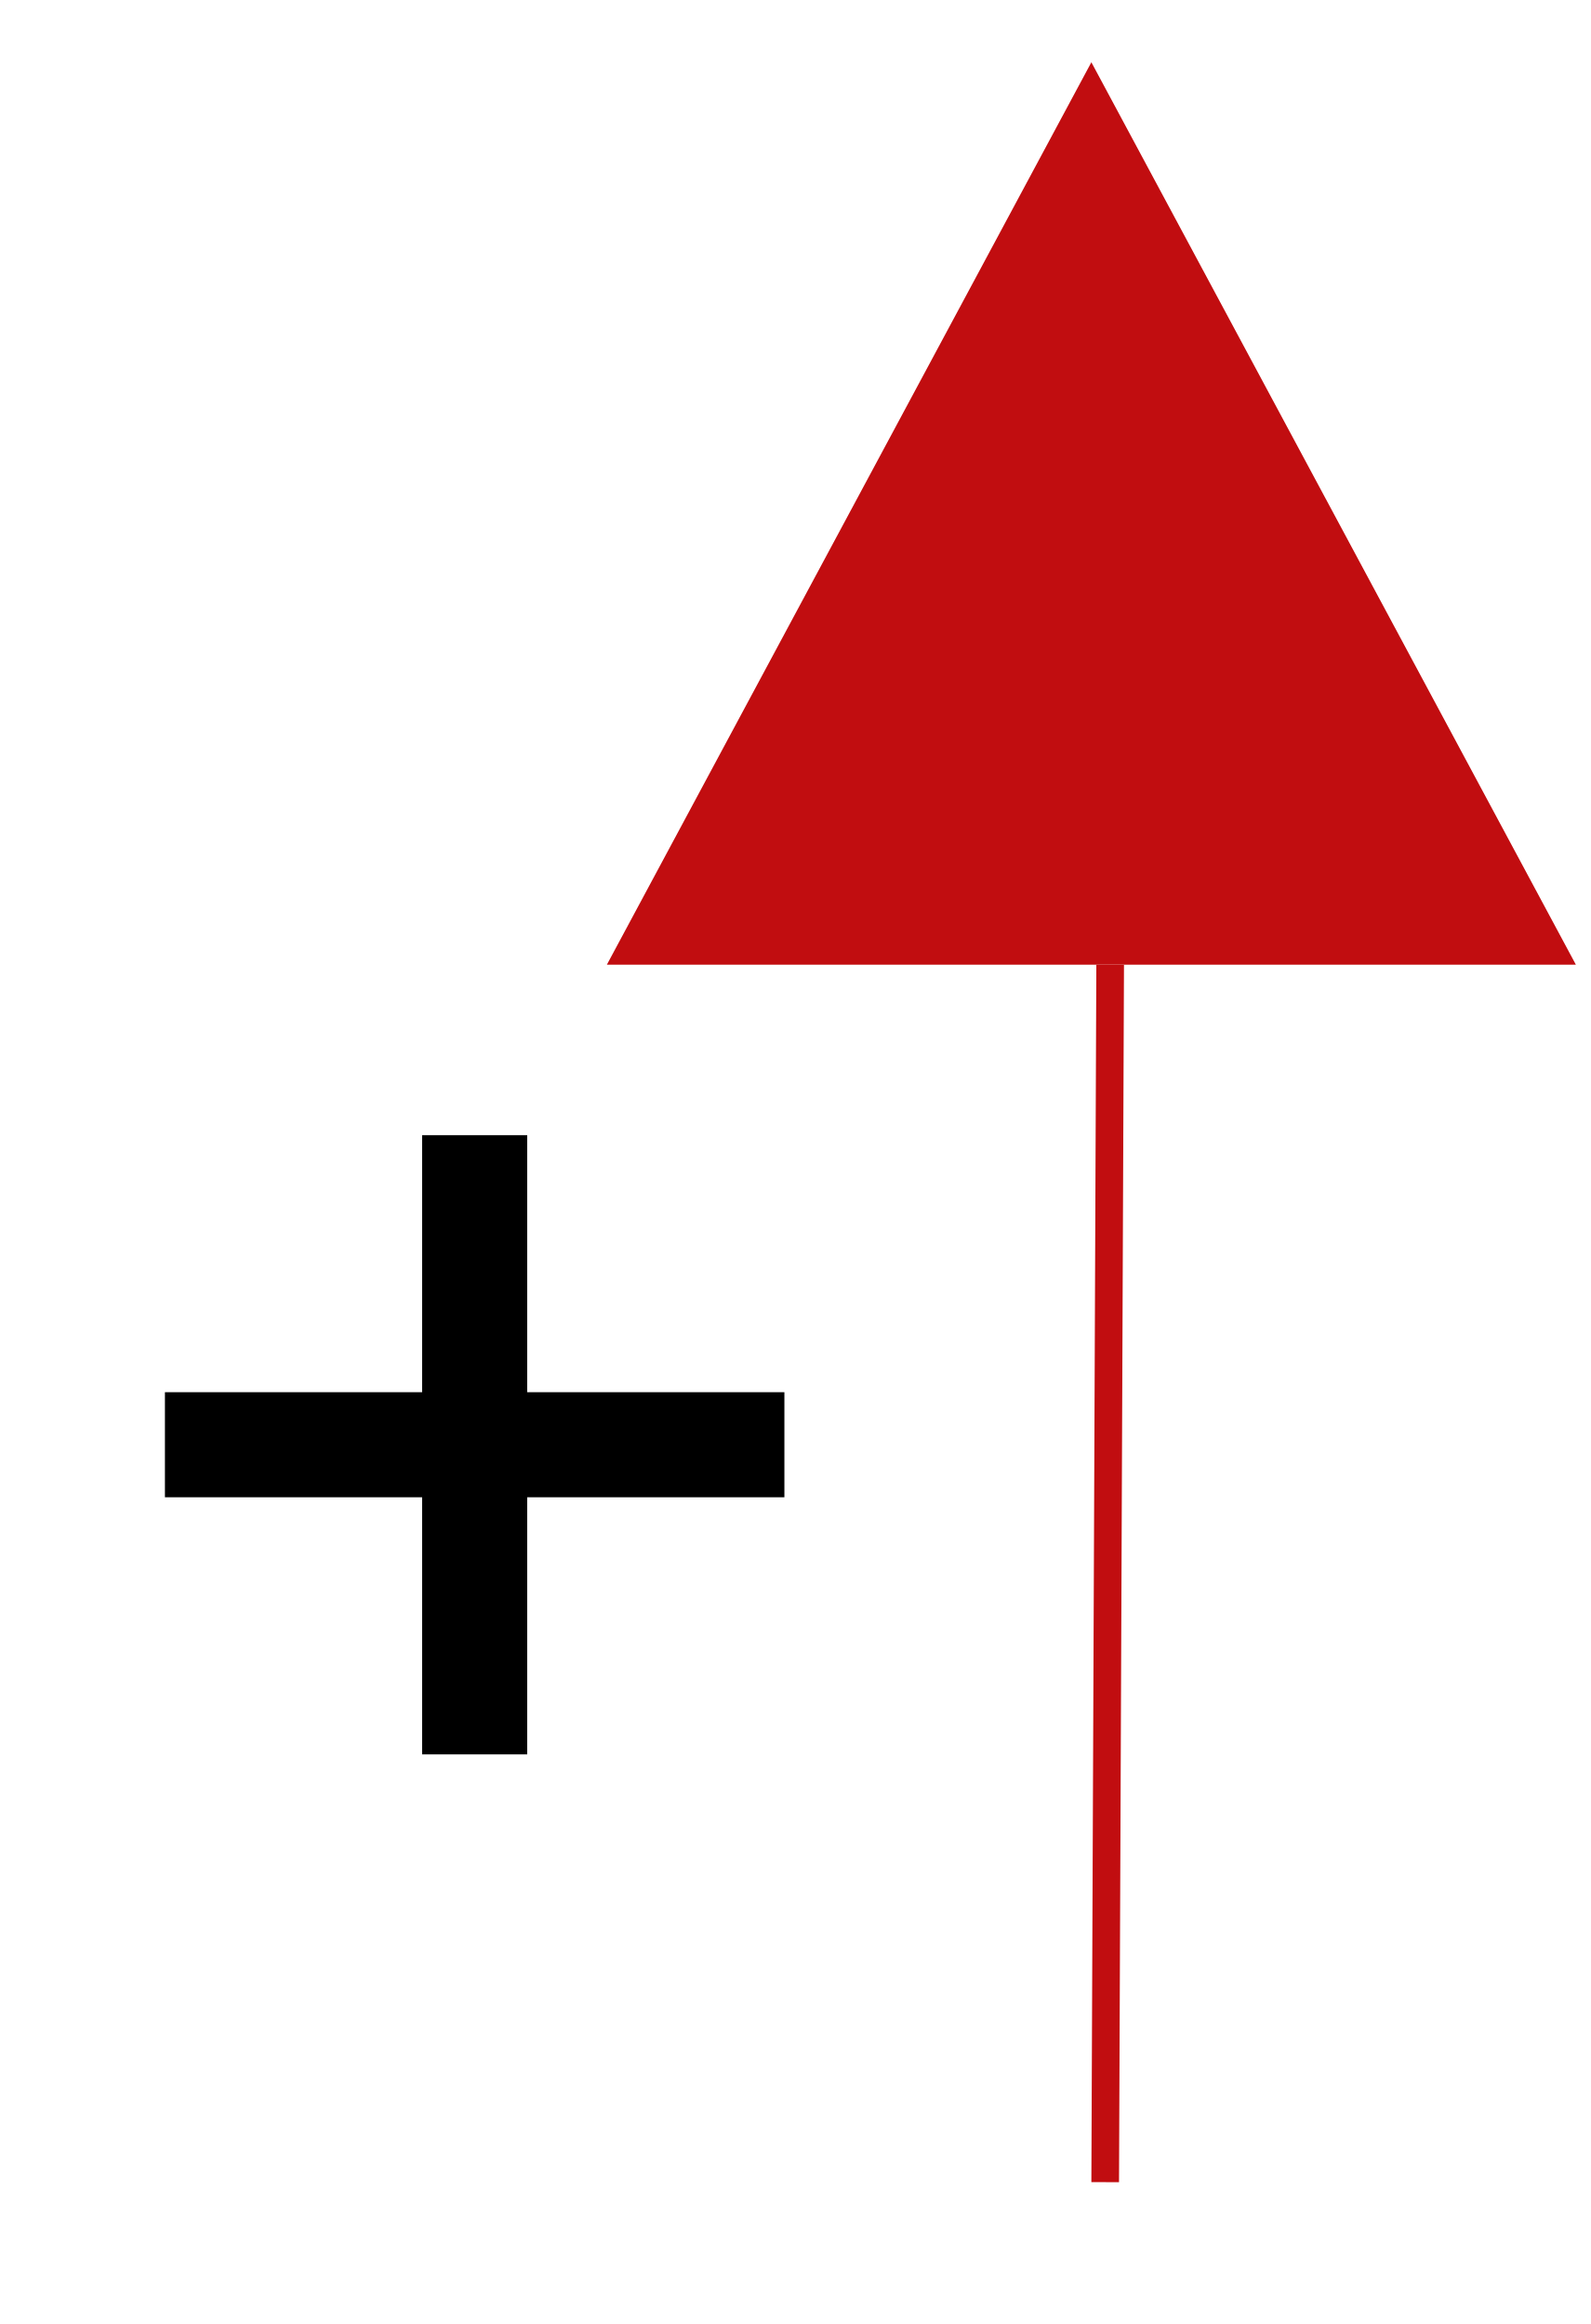
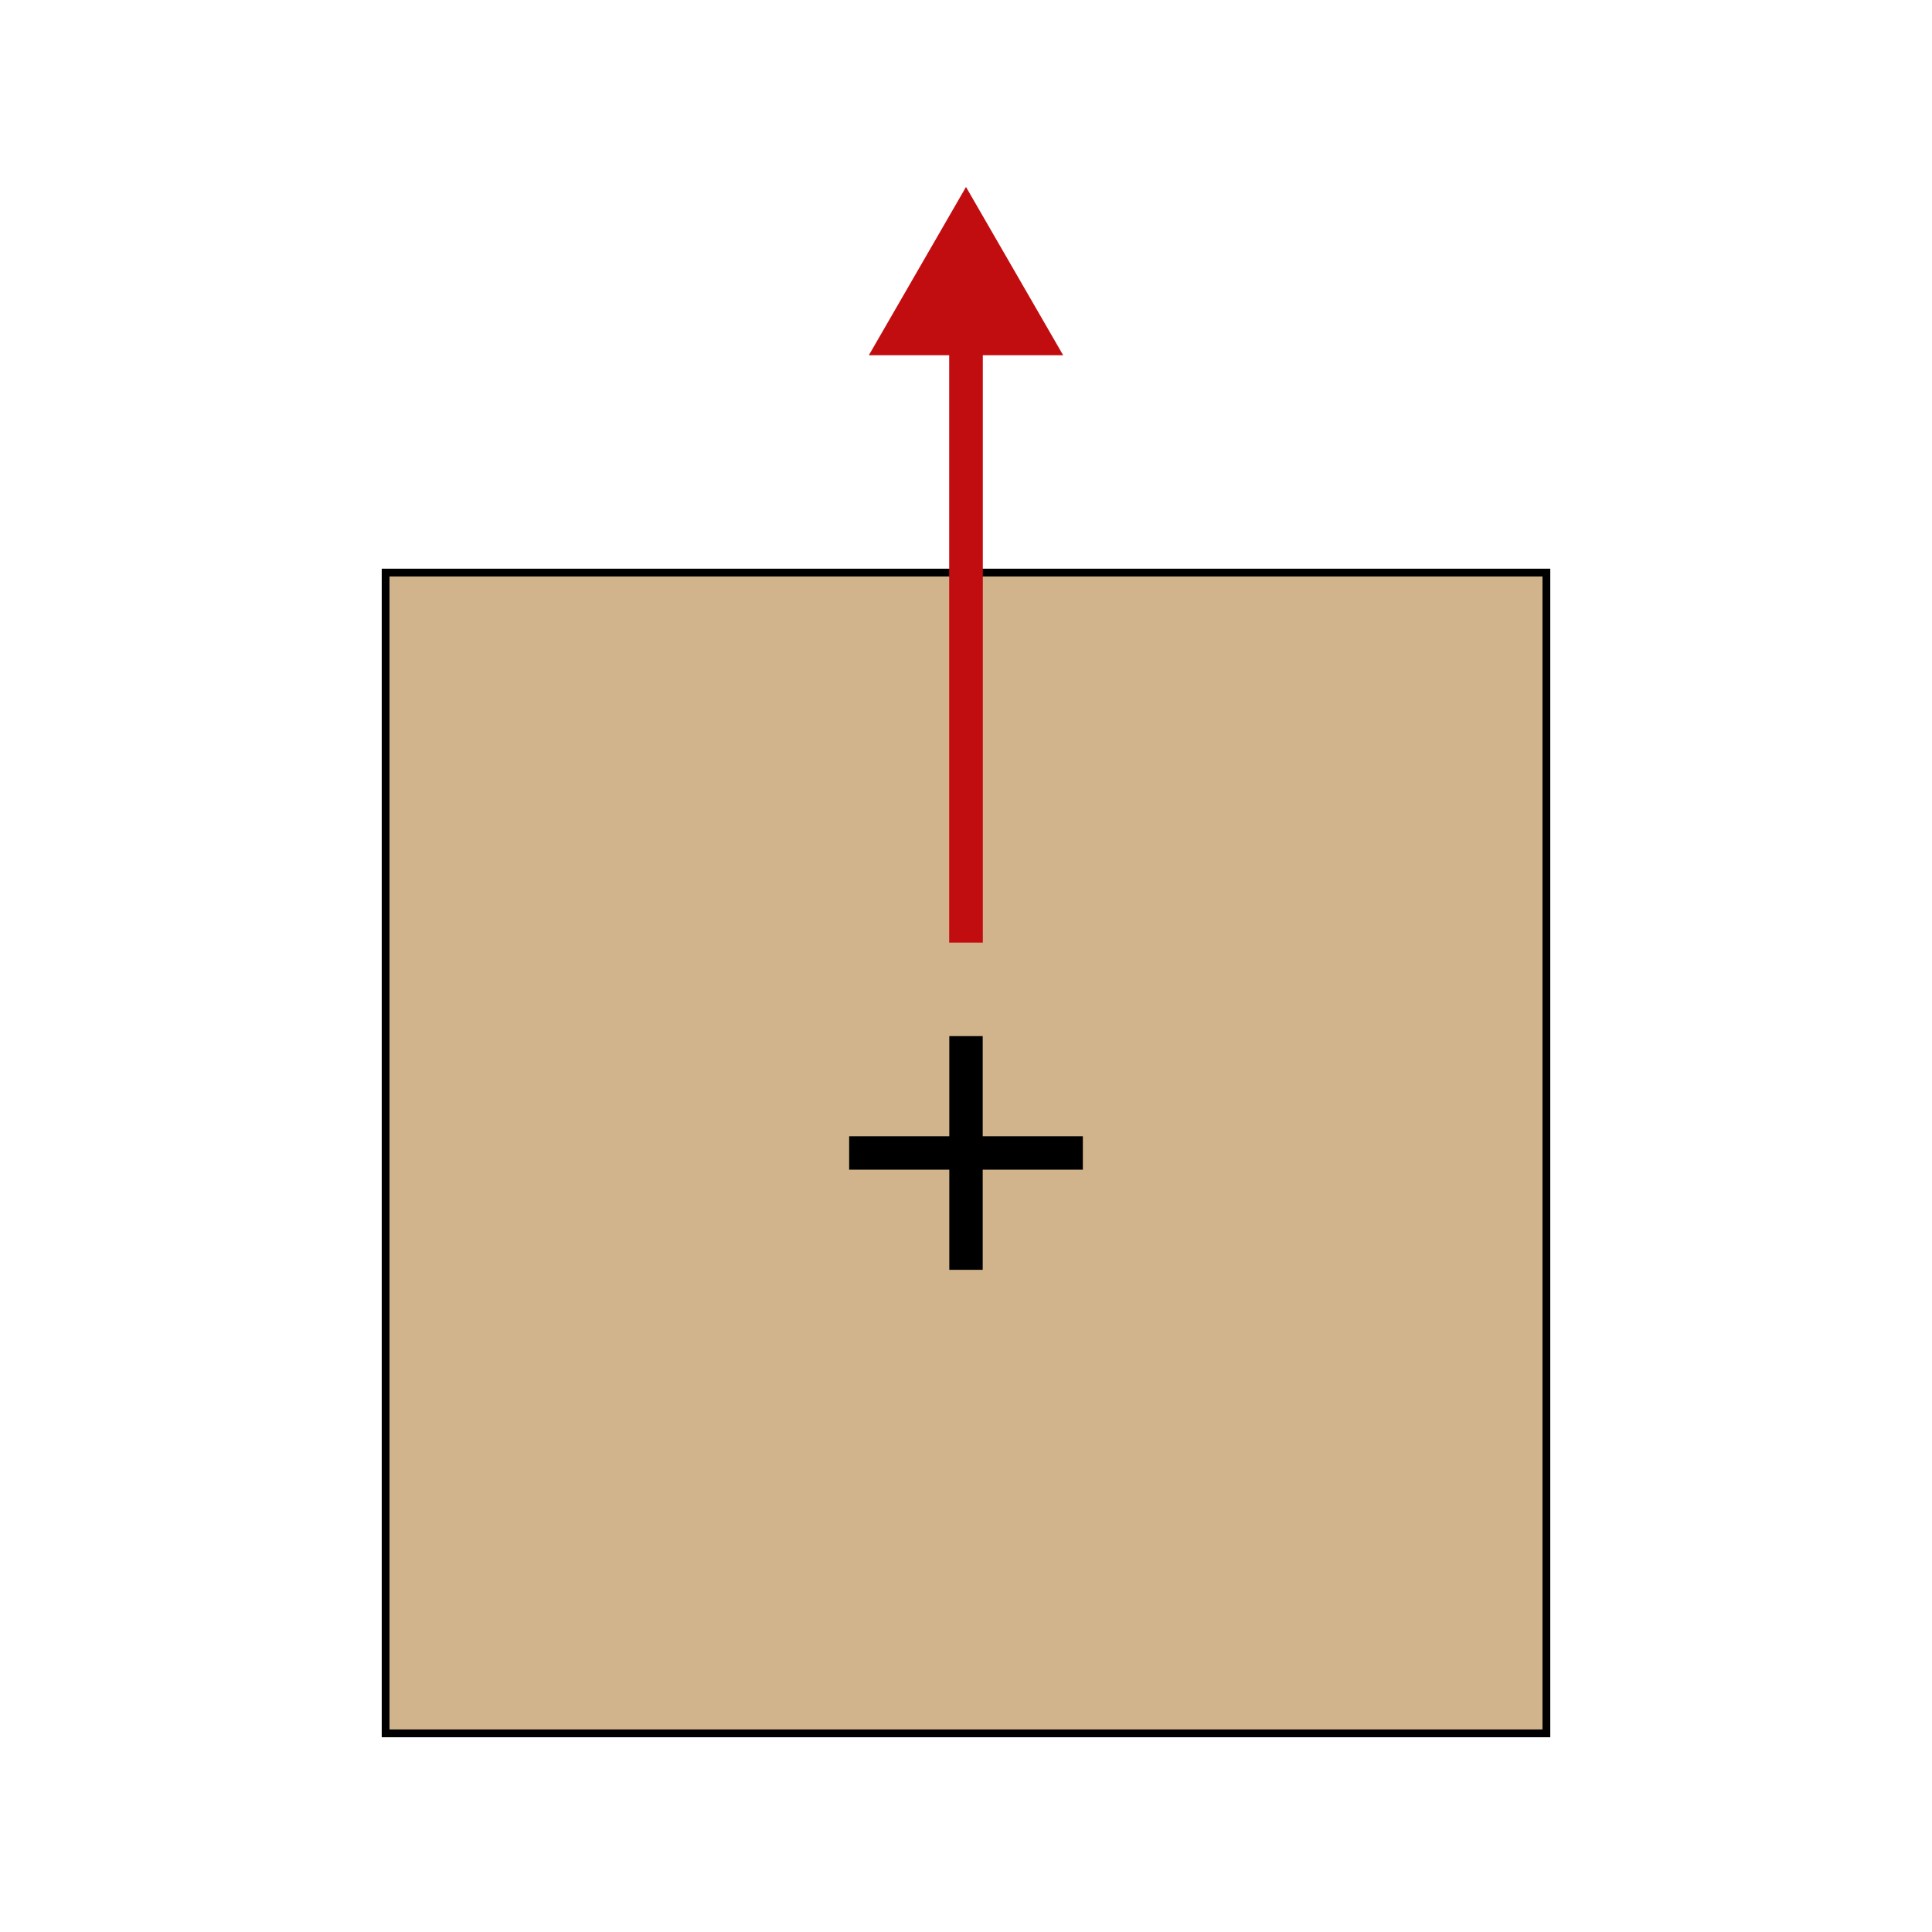
- <svg xmlns="http://www.w3.org/2000/svg" width="13" height="19" viewBox="0 0 13 19" fill="none">
-   <line y1="-0.113" x2="9.953" y2="-0.113" transform="matrix(0.00408072 -0.999992 -0.999992 -0.00408072 8.91998 17.84)" stroke="#C10D10" stroke-width="0.226" />
-   <path d="M8.92 0.509L12.88 7.887L4.96 7.887L8.92 0.509Z" fill="#C10D10" />
-   <path d="M3.45 14.343V9.281H4.309V14.343H3.45ZM1.348 12.241V11.382H6.411V12.241H1.348Z" fill="black" />
+ <svg xmlns="http://www.w3.org/2000/svg" width="35" height="35" viewBox="0 0 62 50" fill="none">
+   <path d="M12.375 12.375H49.625V49.625H12.375V12.375Z" fill="#D2B48C" stroke="black" stroke-width="0.25" />
+   <path d="M31 0L34.118 5.4H27.882L31 0ZM31.54 4.86L31.54 24.25H30.46L30.46 4.86H31.54Z" fill="#C10D10" />
+   <path d="M34.75 31.536H31.536V34.75H30.464V31.536H27.25V30.464H30.464V27.25H31.536V30.464H34.75V31.536Z" fill="black" />
</svg>
